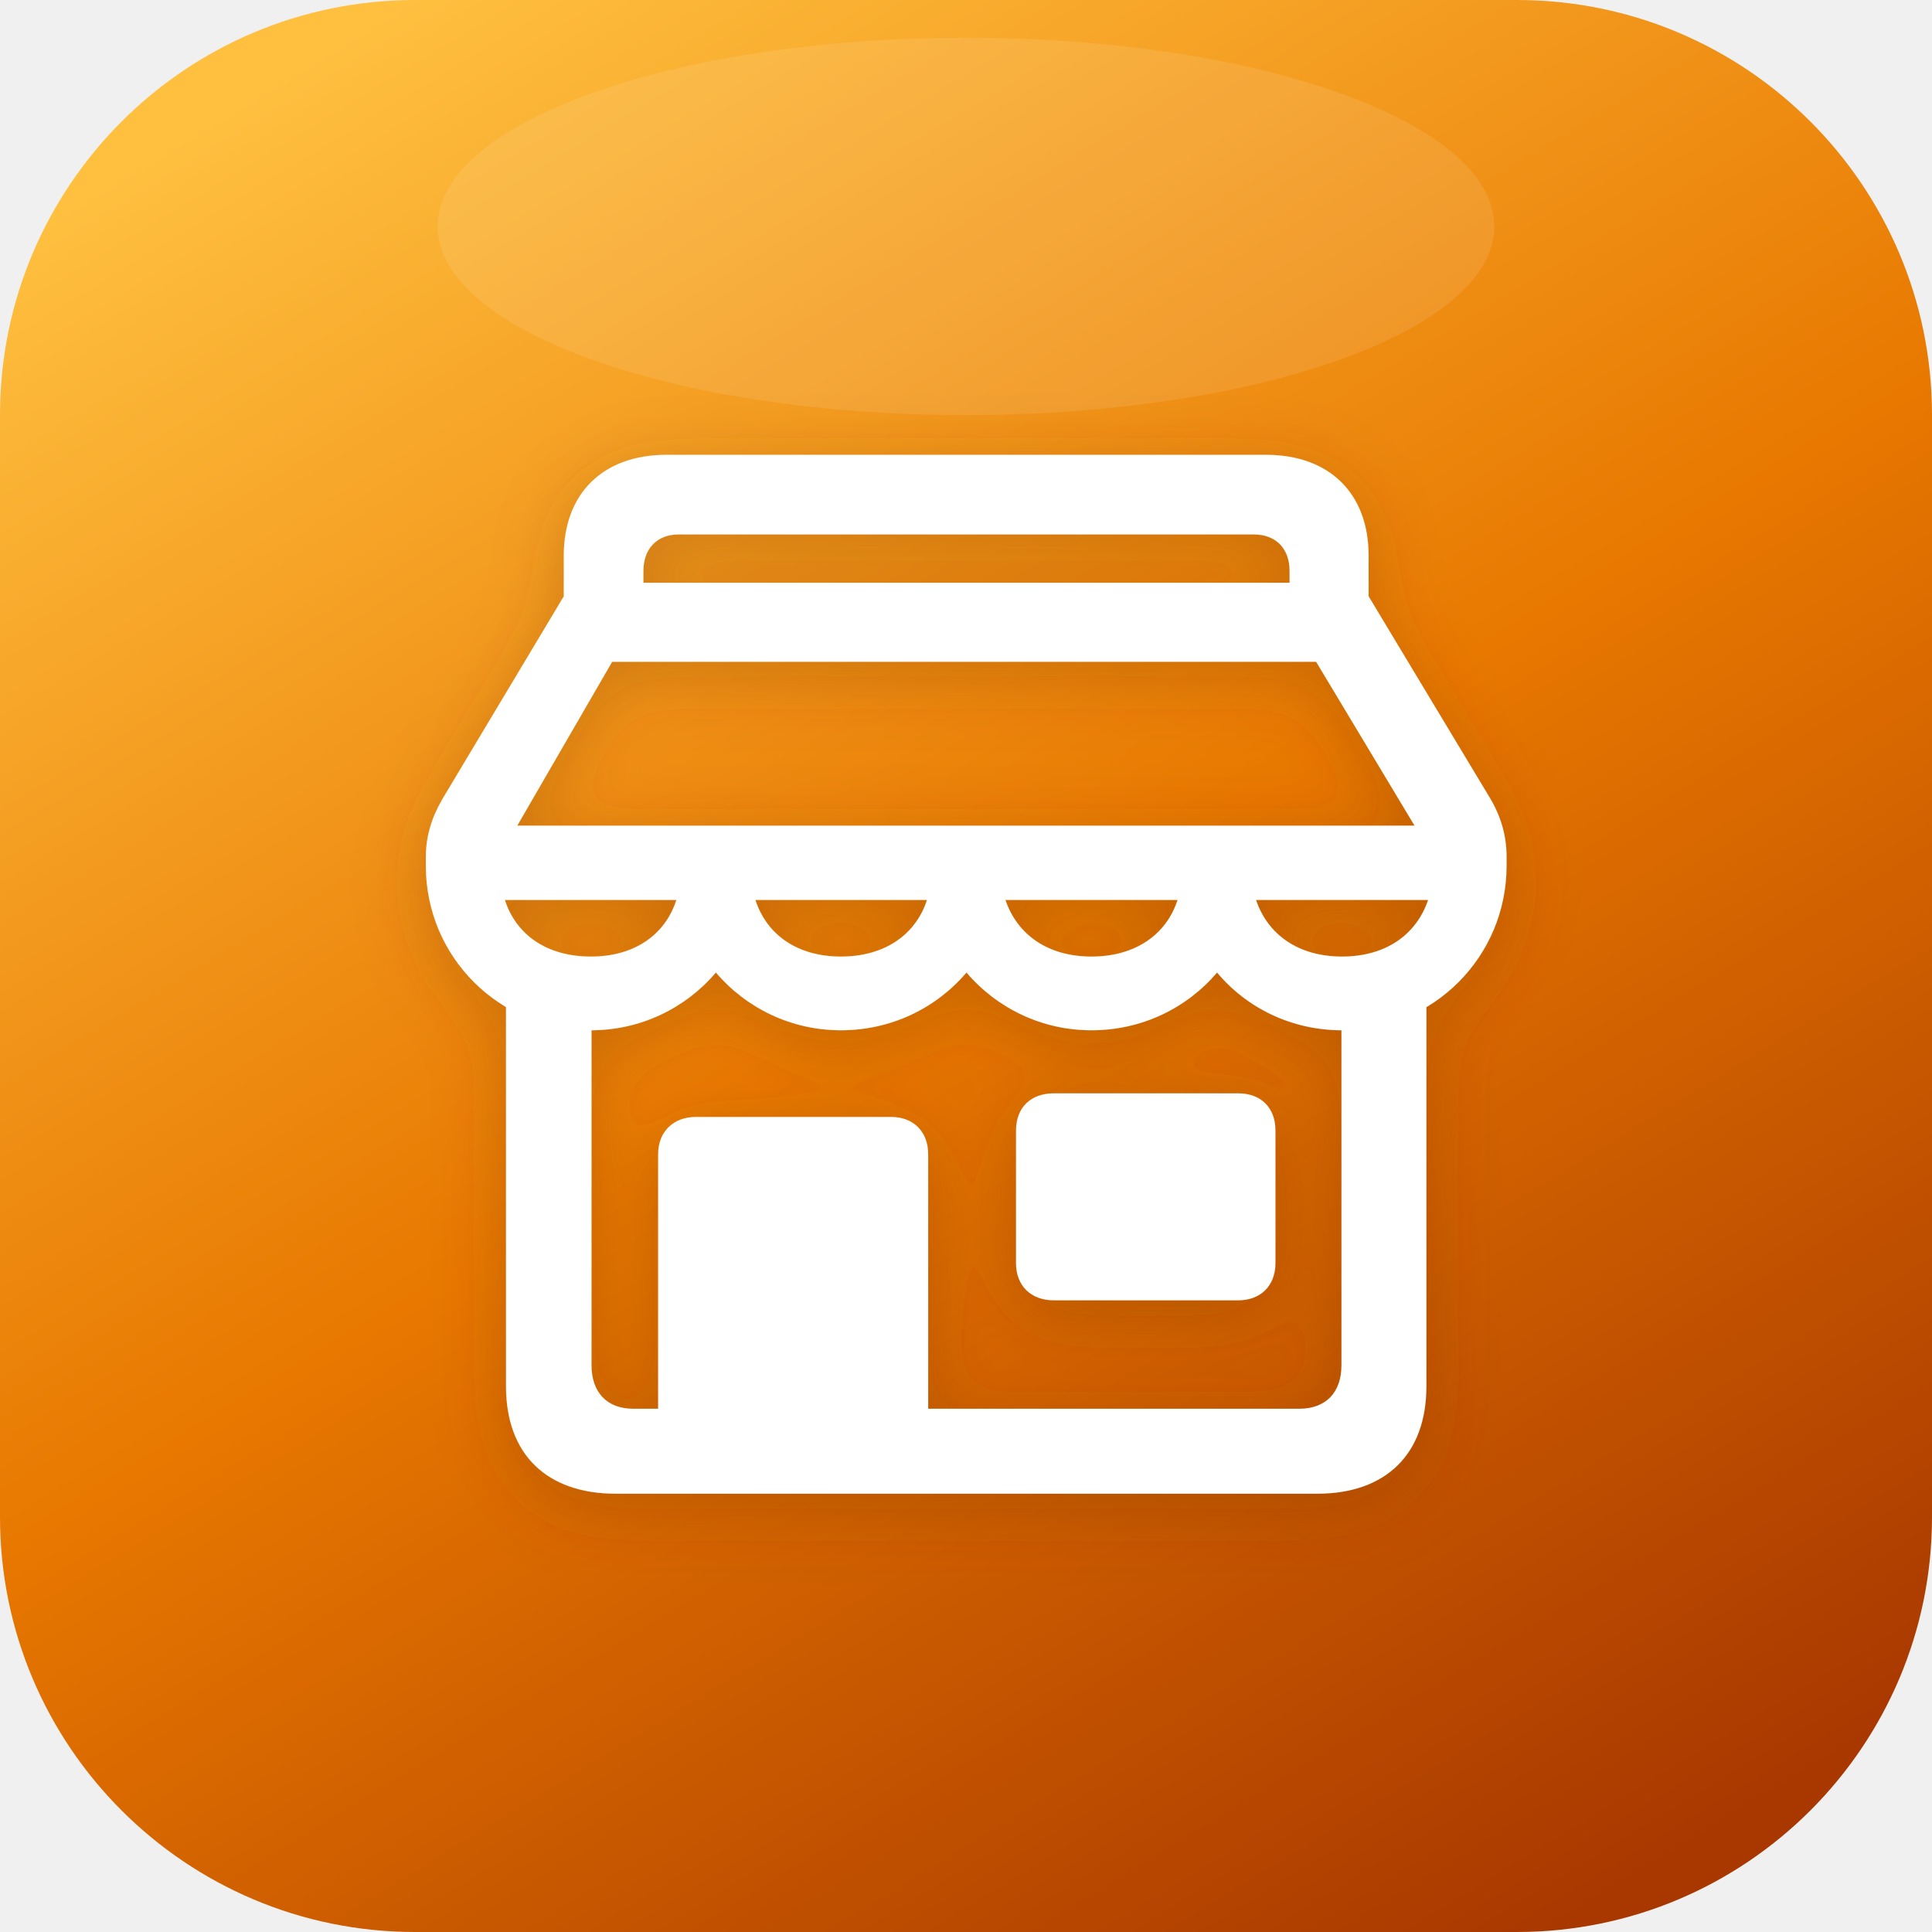
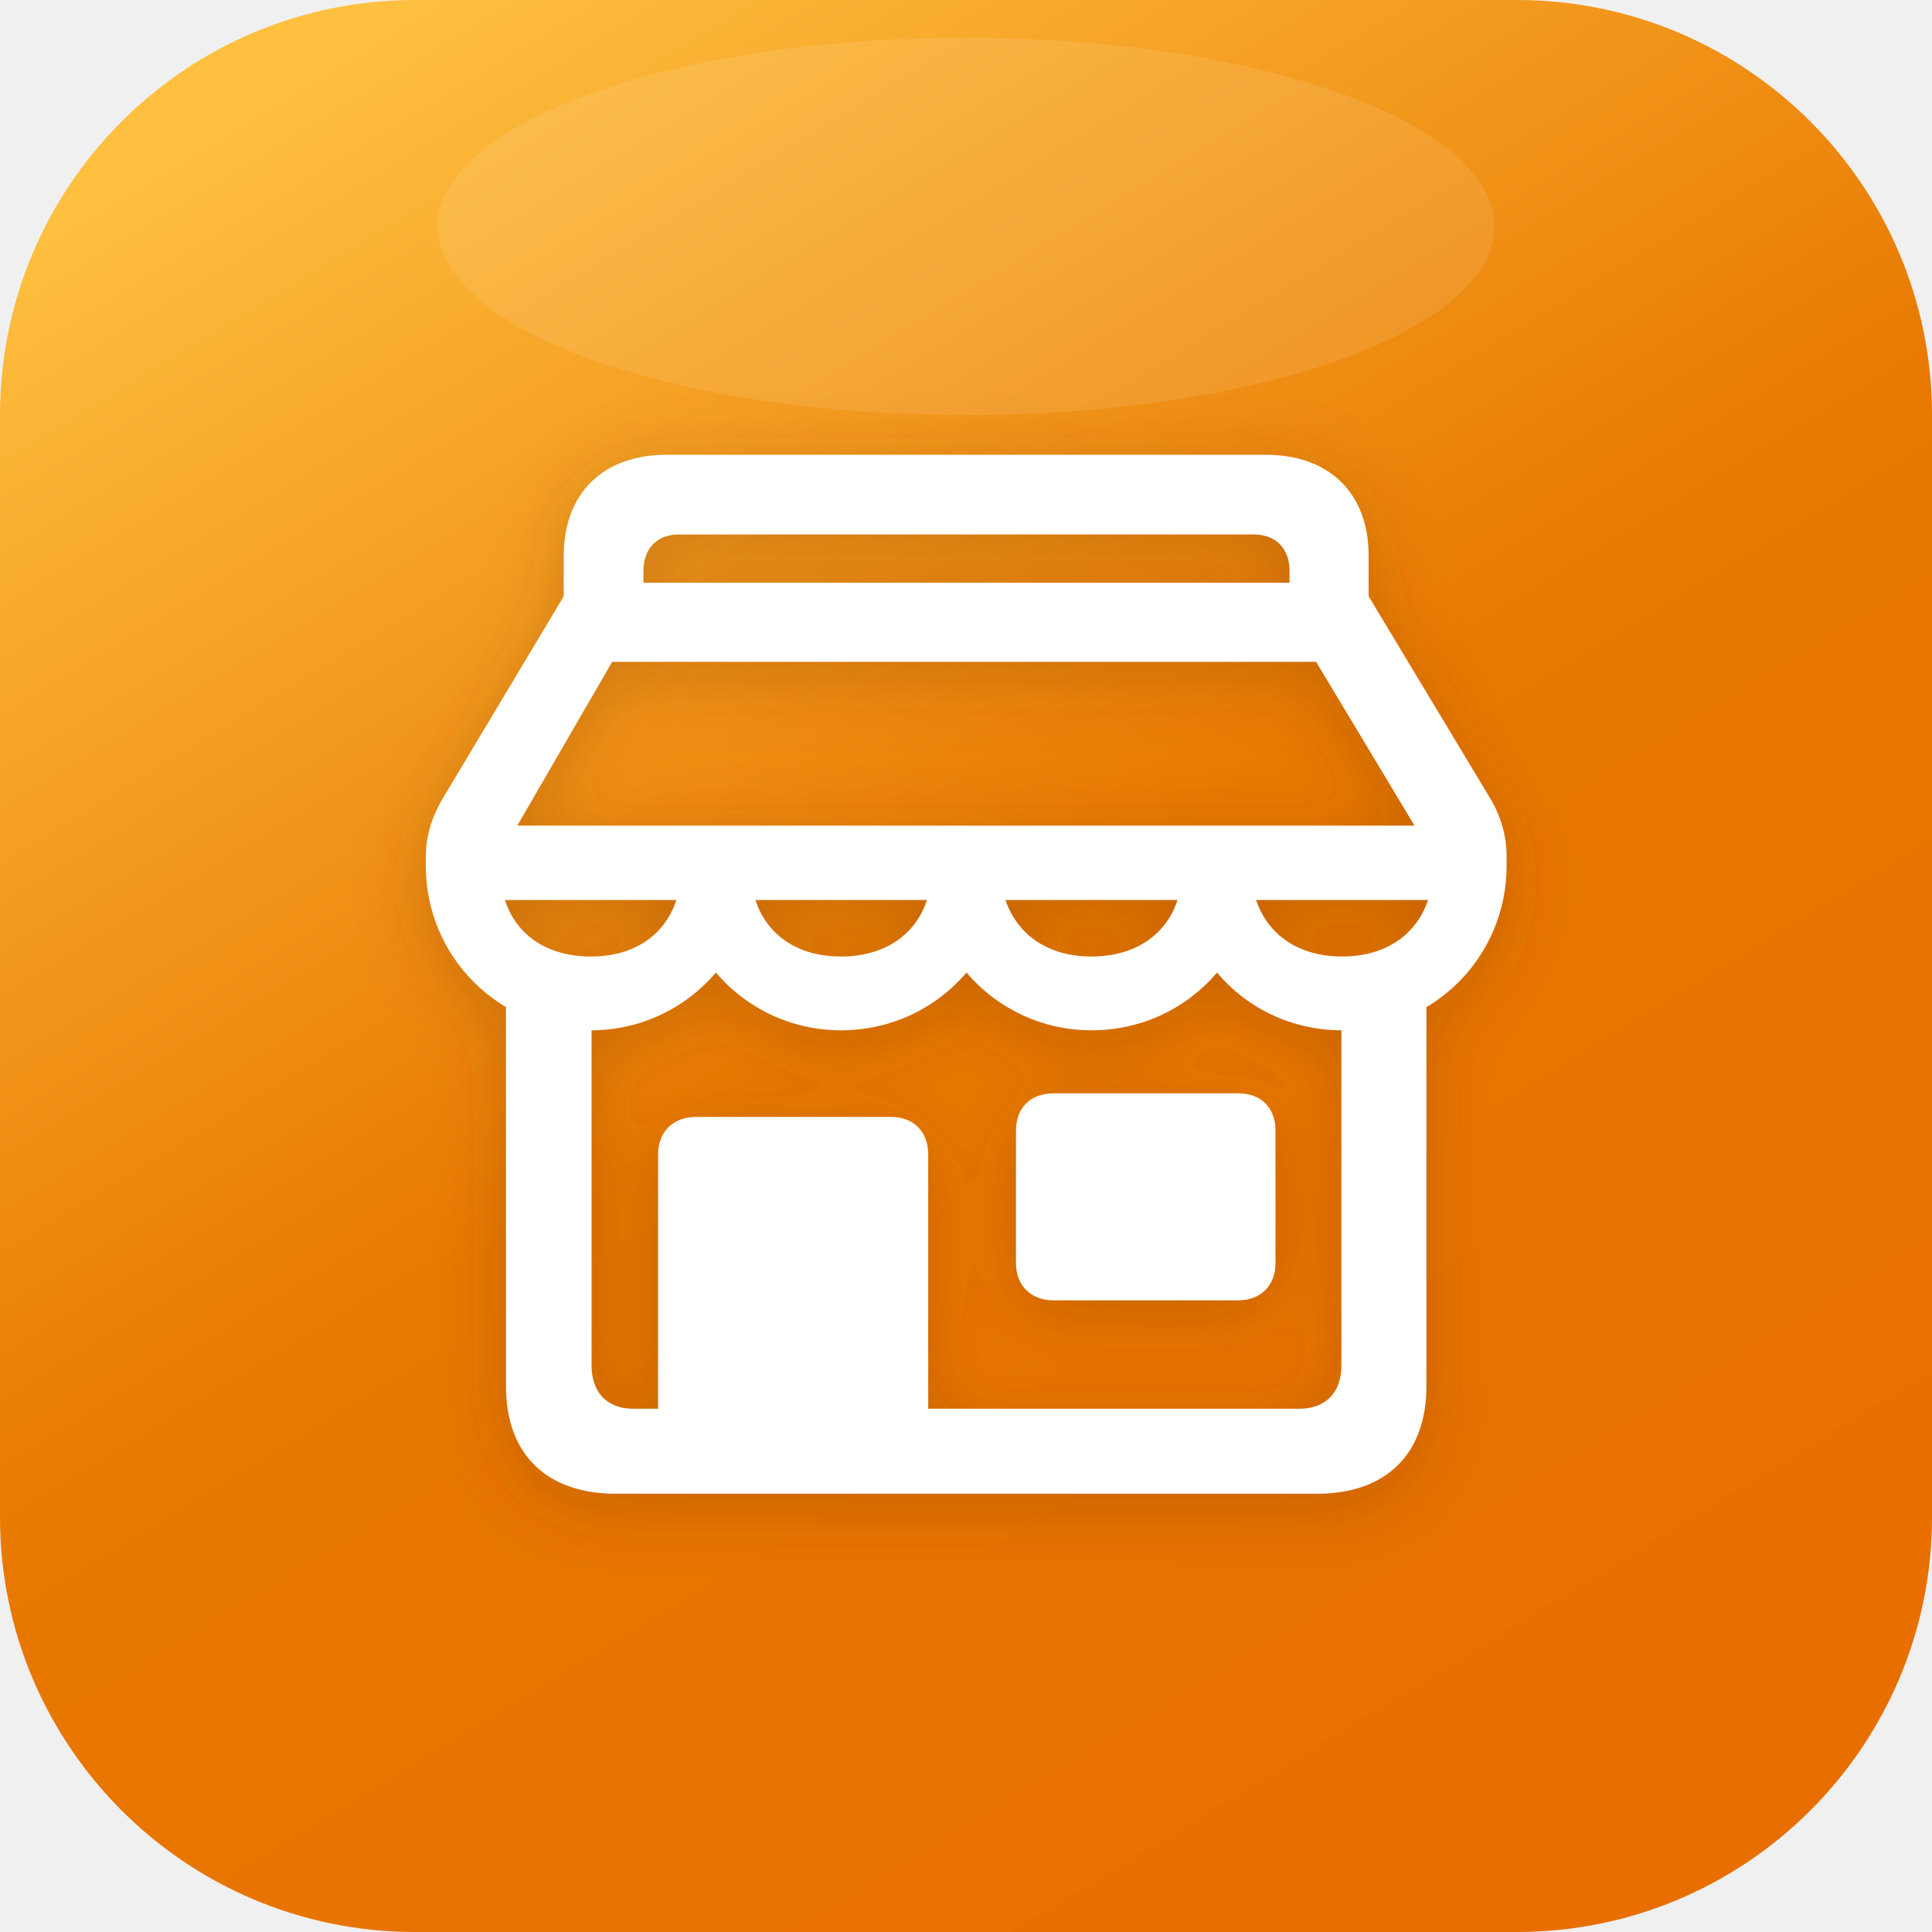
<svg xmlns="http://www.w3.org/2000/svg" width="1024" height="1024" viewBox="0 0 1024 1024" fill="none">
  <defs>
    <linearGradient id="bgGrad" x1="200" y1="0" x2="824" y2="1024" gradientUnits="userSpaceOnUse">
      <stop offset="0" stop-color="#FFC040" />
      <stop offset="0.5" stop-color="#E87800" />
-       <stop offset="1" stop-color="#A83800" />
+       <stop offset="1" stop-color="#E86E00" />
    </linearGradient>
    <filter id="symbolShadow" x="-20%" y="-20%" width="140%" height="140%">
      <feDropShadow dx="0" dy="8" stdDeviation="18" flood-color="#7A3A00" flood-opacity="0.30" />
    </filter>
  </defs>
  <rect x="0" y="0" width="1024" height="1024" rx="220" fill="url(#bgGrad)" />
  <ellipse cx="512" cy="120" rx="280" ry="100" fill="white" fill-opacity="0.10" />
  <g filter="url(#symbolShadow)">
    <g transform="translate(512, 710) scale(6.4) translate(-54.5, 5)">
      <path fill="white" d="M23.438-30.615C27.588-30.615 31.299-32.471 33.789-35.4C36.279-32.471 39.99-30.615 44.141-30.615C48.34-30.615 52.051-32.471 54.541-35.4C57.031-32.471 60.742-30.615 64.893-30.615C69.092-30.615 72.803-32.471 75.293-35.4C77.734-32.471 81.445-30.615 85.644-30.615C93.213-30.615 99.268-36.719 99.268-44.238L99.268-44.971C99.268-46.68 98.828-48.242 97.949-49.756L87.842-66.553L87.842-69.922C87.842-75.098 84.57-78.272 79.346-78.272L29.688-78.272C24.463-78.272 21.191-75.098 21.191-69.922L21.191-66.553L11.133-49.756C10.254-48.242 9.766-46.68 9.766-44.971L9.766-44.238C9.766-36.719 15.82-30.615 23.438-30.615ZM27.783-67.676L27.783-68.652C27.783-70.508 28.906-71.68 30.713-71.68L78.32-71.68C80.176-71.68 81.299-70.508 81.299-68.652L81.299-67.676ZM17.334-47.559L25.195-61.133L83.496-61.133L91.65-47.559ZM16.309-41.406L30.518-41.406C29.59-38.525 27.051-36.719 23.438-36.719C19.775-36.719 17.236-38.525 16.309-41.406ZM37.06-41.406L51.27-41.406C50.342-38.525 47.754-36.719 44.141-36.719C40.527-36.719 37.988-38.525 37.06-41.406ZM57.764-41.406L72.022-41.406C71.094-38.525 68.506-36.719 64.893-36.719C61.279-36.719 58.74-38.525 57.764-41.406ZM78.516-41.406L92.773-41.406C91.797-38.525 89.258-36.719 85.644-36.719C82.031-36.719 79.492-38.525 78.516-41.406ZM25.488 7.764L83.594 7.764C89.258 7.764 92.627 4.492 92.627-1.123L92.627-34.033L85.596-33.935L85.596-2.881C85.596-0.635 84.326 0.732 82.08 0.732L26.953 0.732C24.756 0.732 23.486-0.635 23.486-2.881L23.486-33.984L16.406-33.984L16.406-1.123C16.406 4.492 19.775 7.764 25.488 7.764ZM29.004 4.932L51.367 4.932L51.367-20.361C51.367-22.217 50.147-23.438 48.291-23.438L32.129-23.438C30.273-23.438 29.004-22.217 29.004-20.361ZM58.643-22.314L58.643-11.328C58.643-9.473 59.863-8.252 61.768-8.252L77.051-8.252C78.906-8.252 80.127-9.473 80.127-11.328L80.127-22.314C80.127-24.219 78.906-25.391 77.051-25.391L61.768-25.391C59.863-25.391 58.643-24.219 58.643-22.314Z" />
    </g>
  </g>
</svg>
